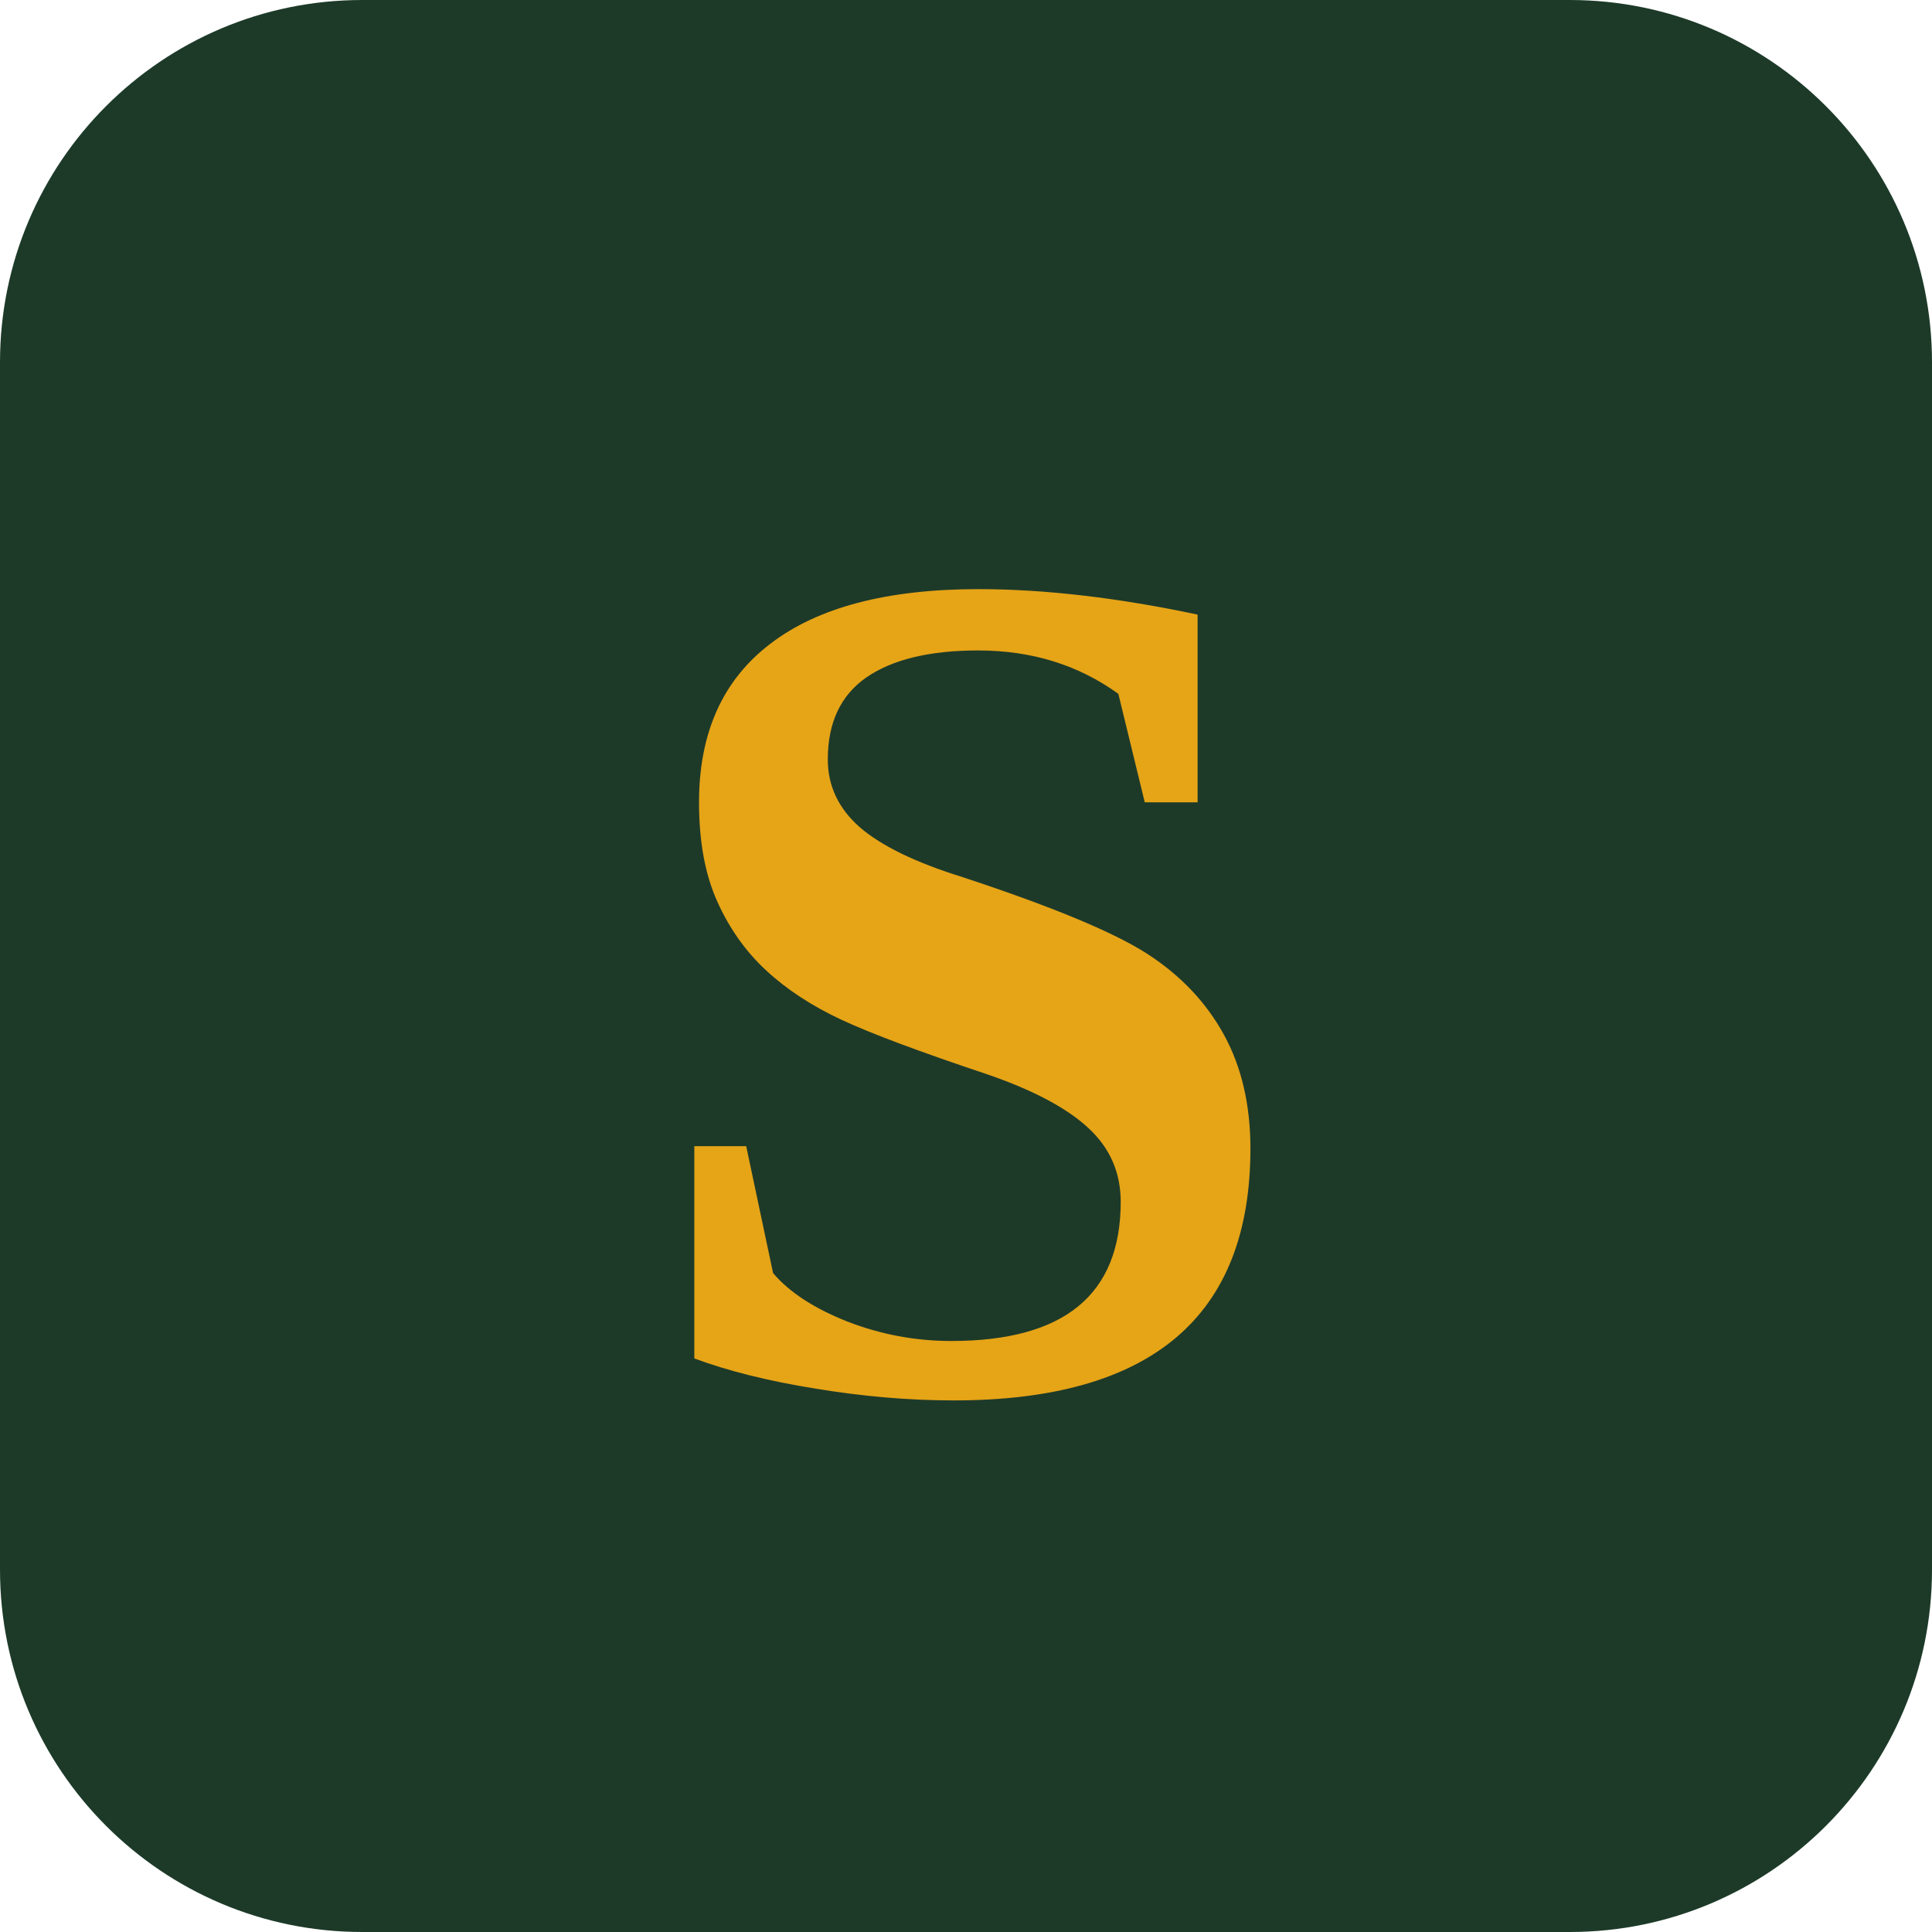
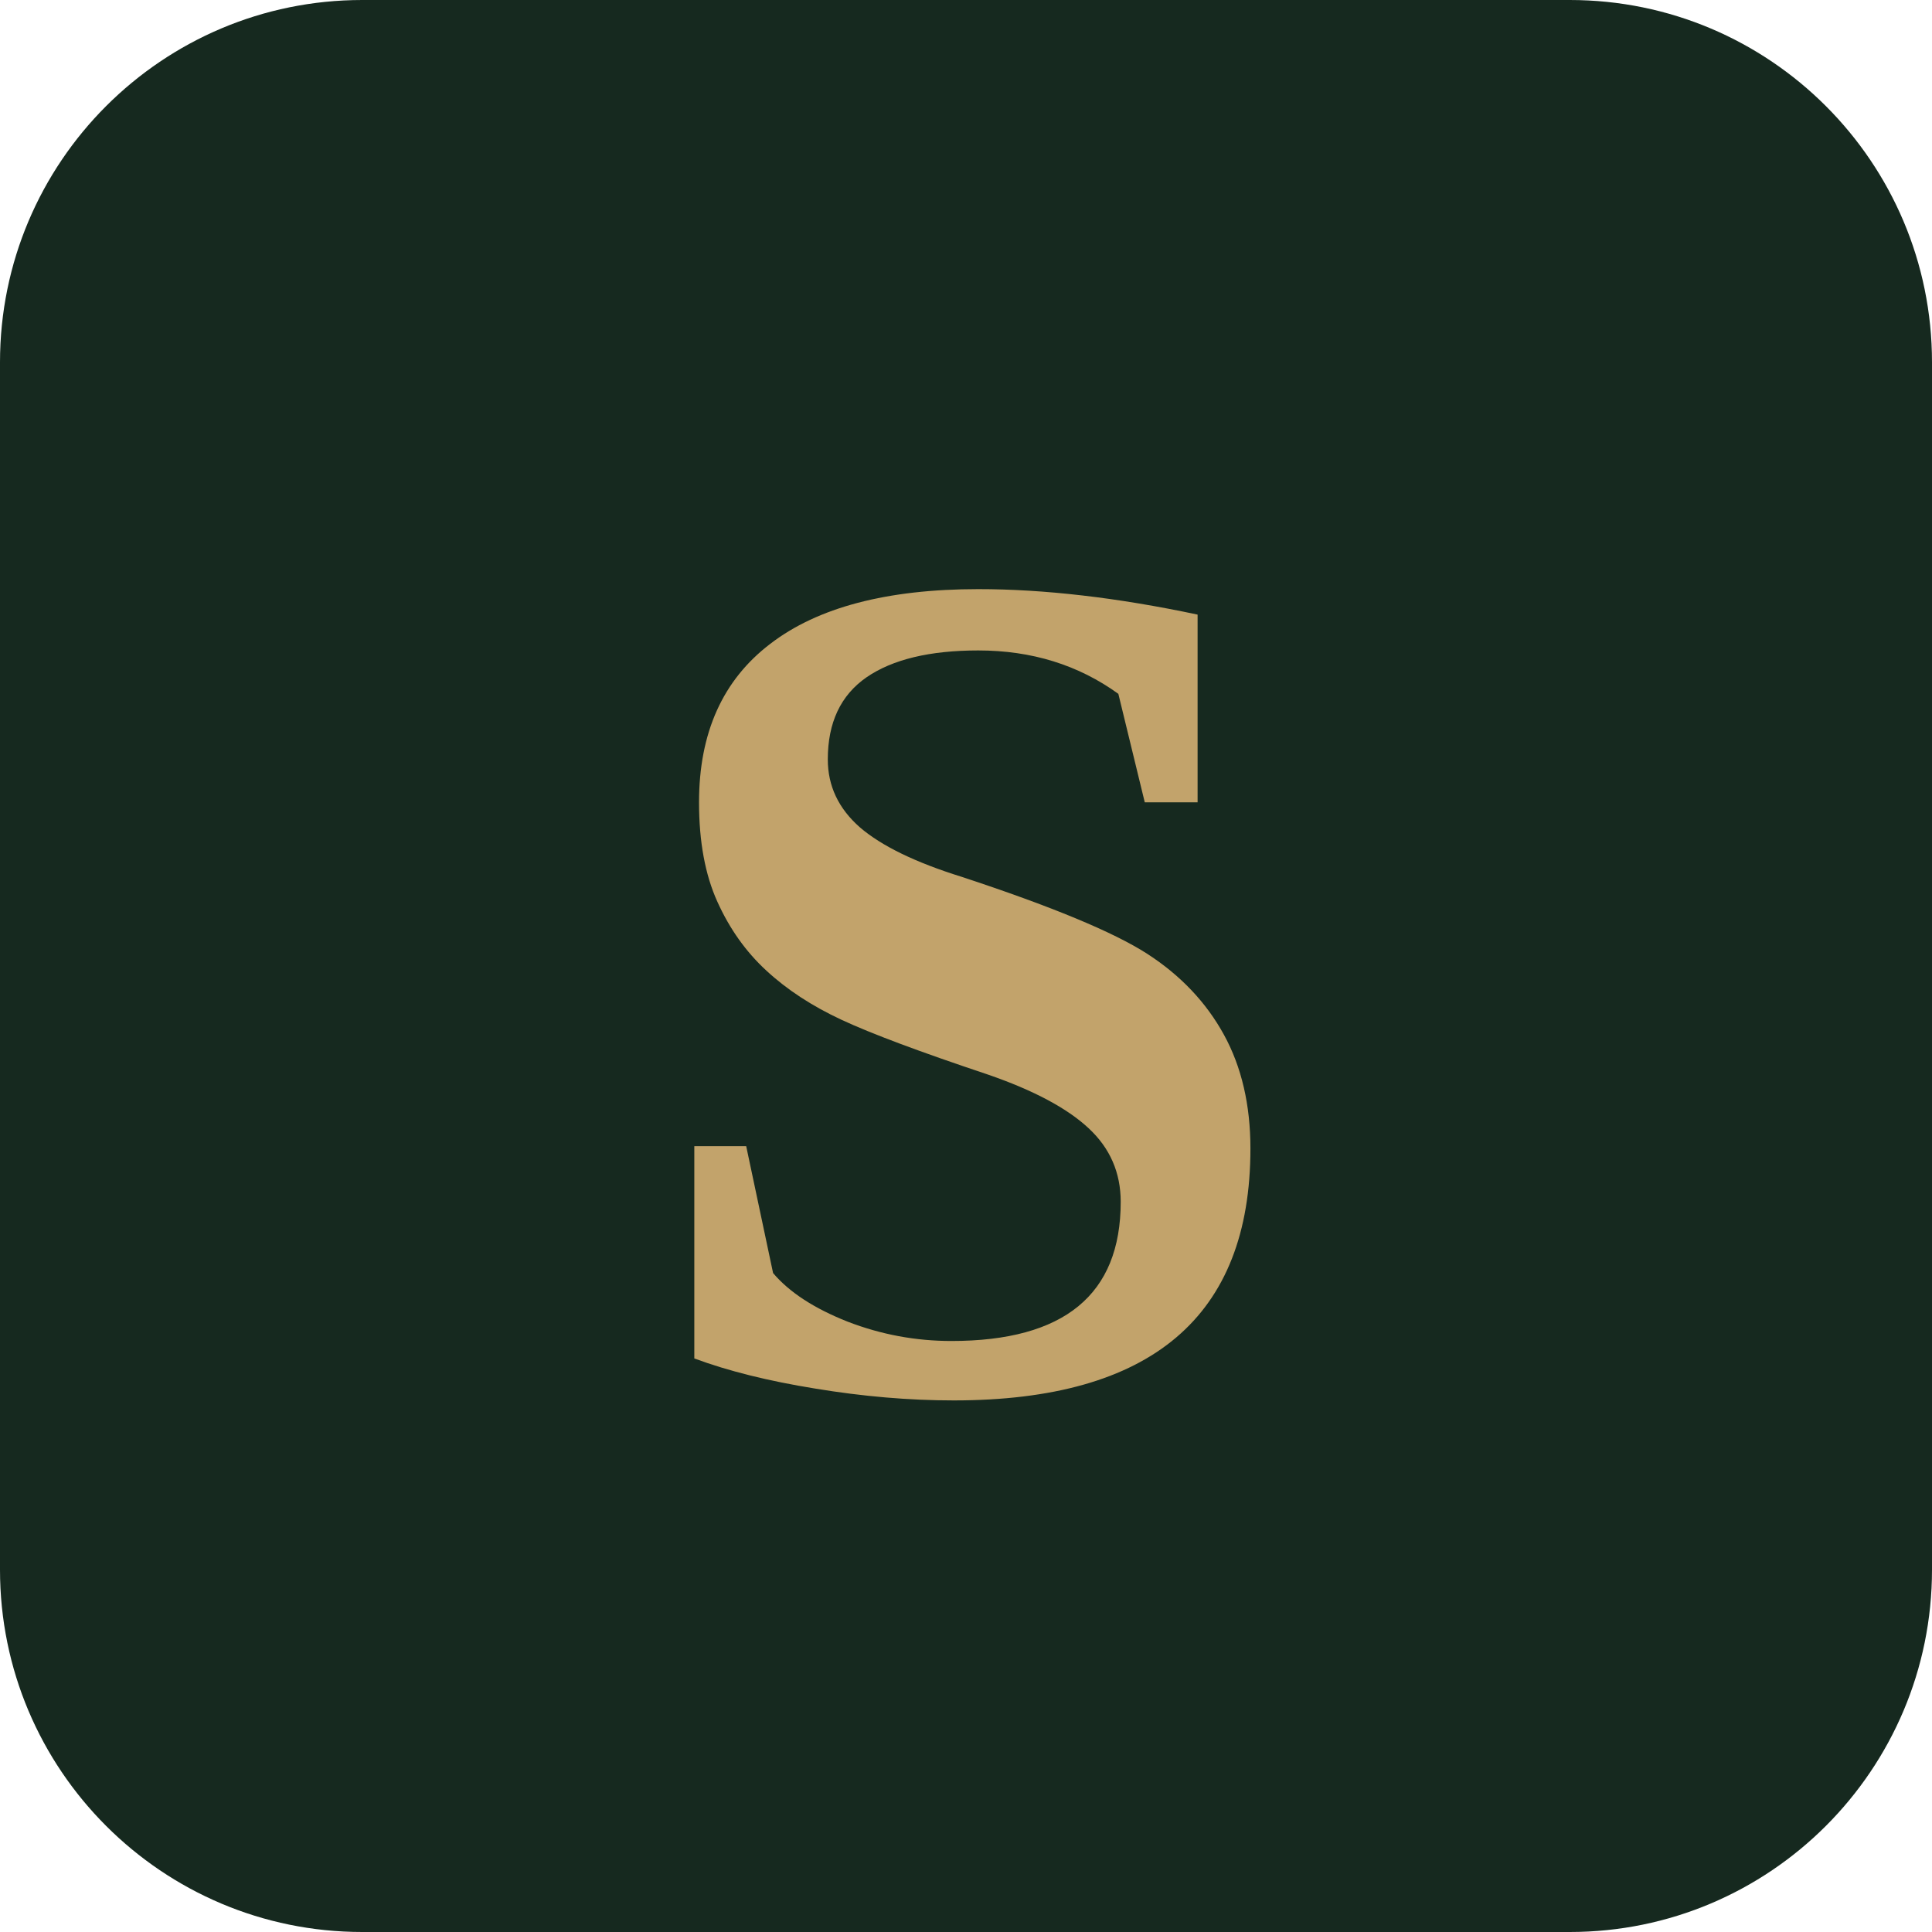
<svg xmlns="http://www.w3.org/2000/svg" viewBox="0 0 64 64">
-   <rect width="64" height="64" rx="12" fill="#1d3a29" />
-   <text x="32" y="46" font-family="Georgia, 'Times New Roman', serif" font-size="40" font-weight="bold" text-anchor="middle" fill="#e6a417">S</text>
+   <rect width="64" height="64" rx="12" fill="#16291f" />
+   <text x="32" y="46" font-family="Georgia, 'Times New Roman', serif" font-size="40" font-weight="bold" text-anchor="middle" fill="#c2a36b">S</text>
</svg>
